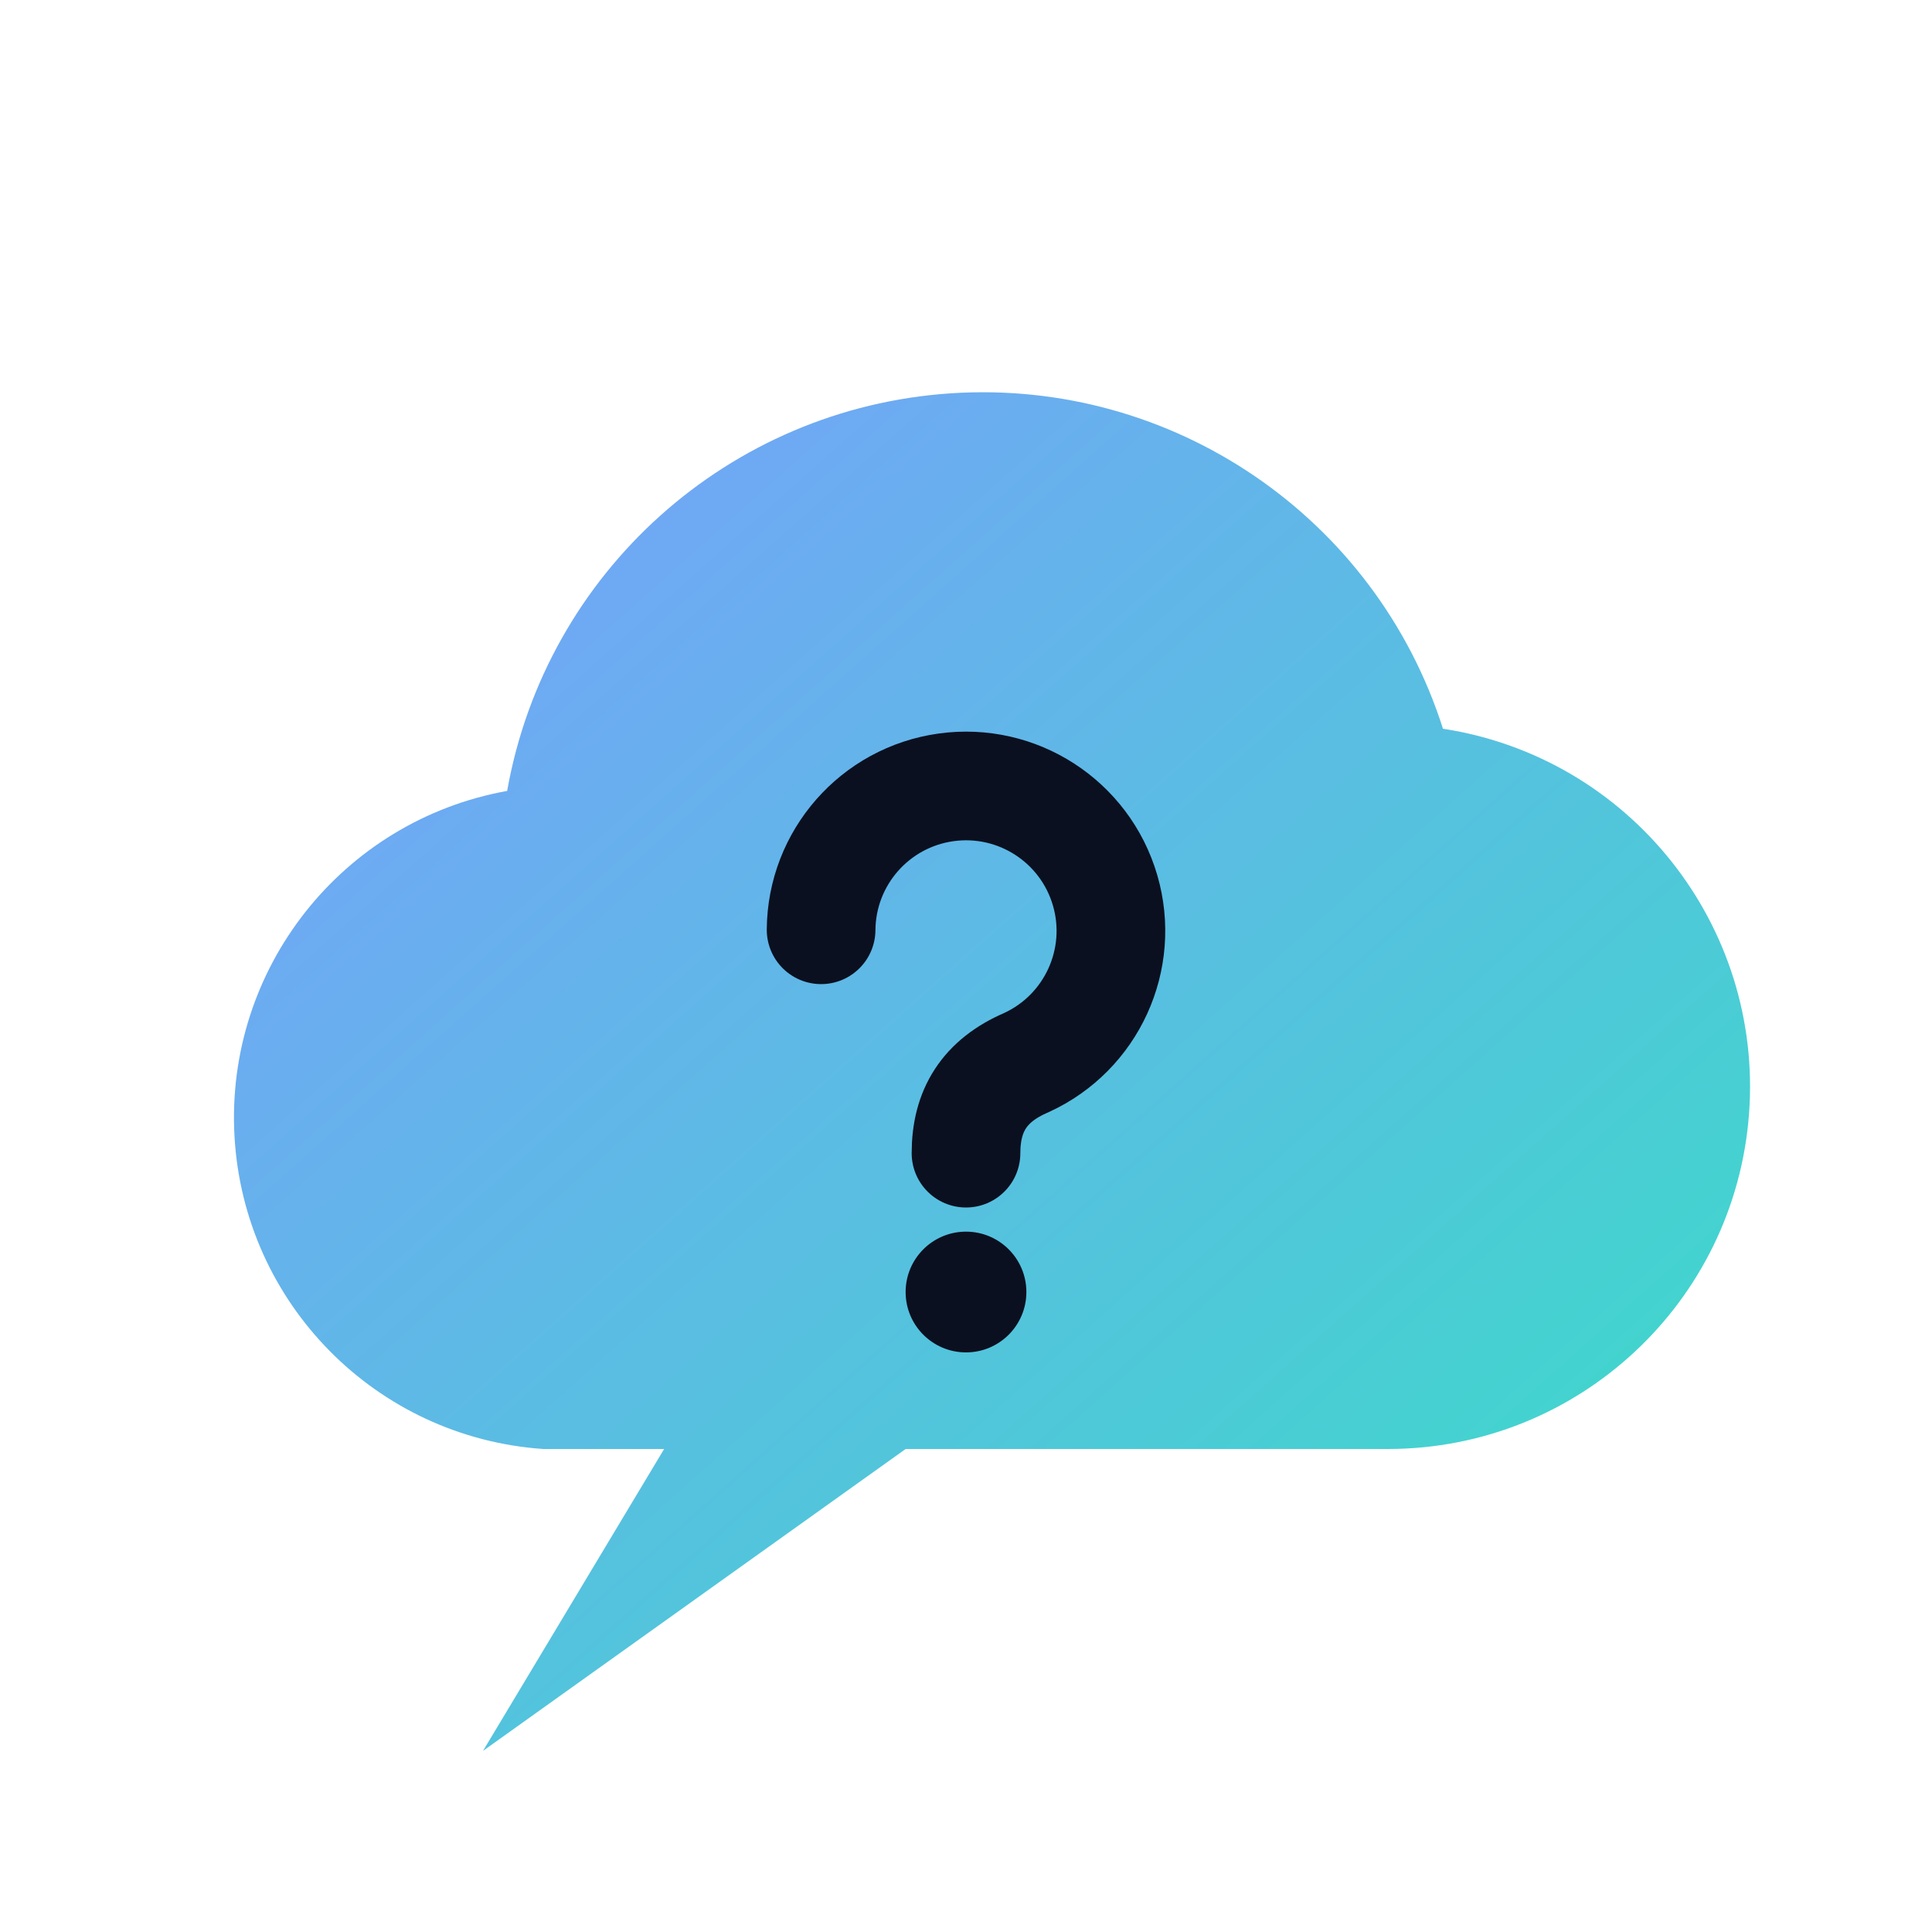
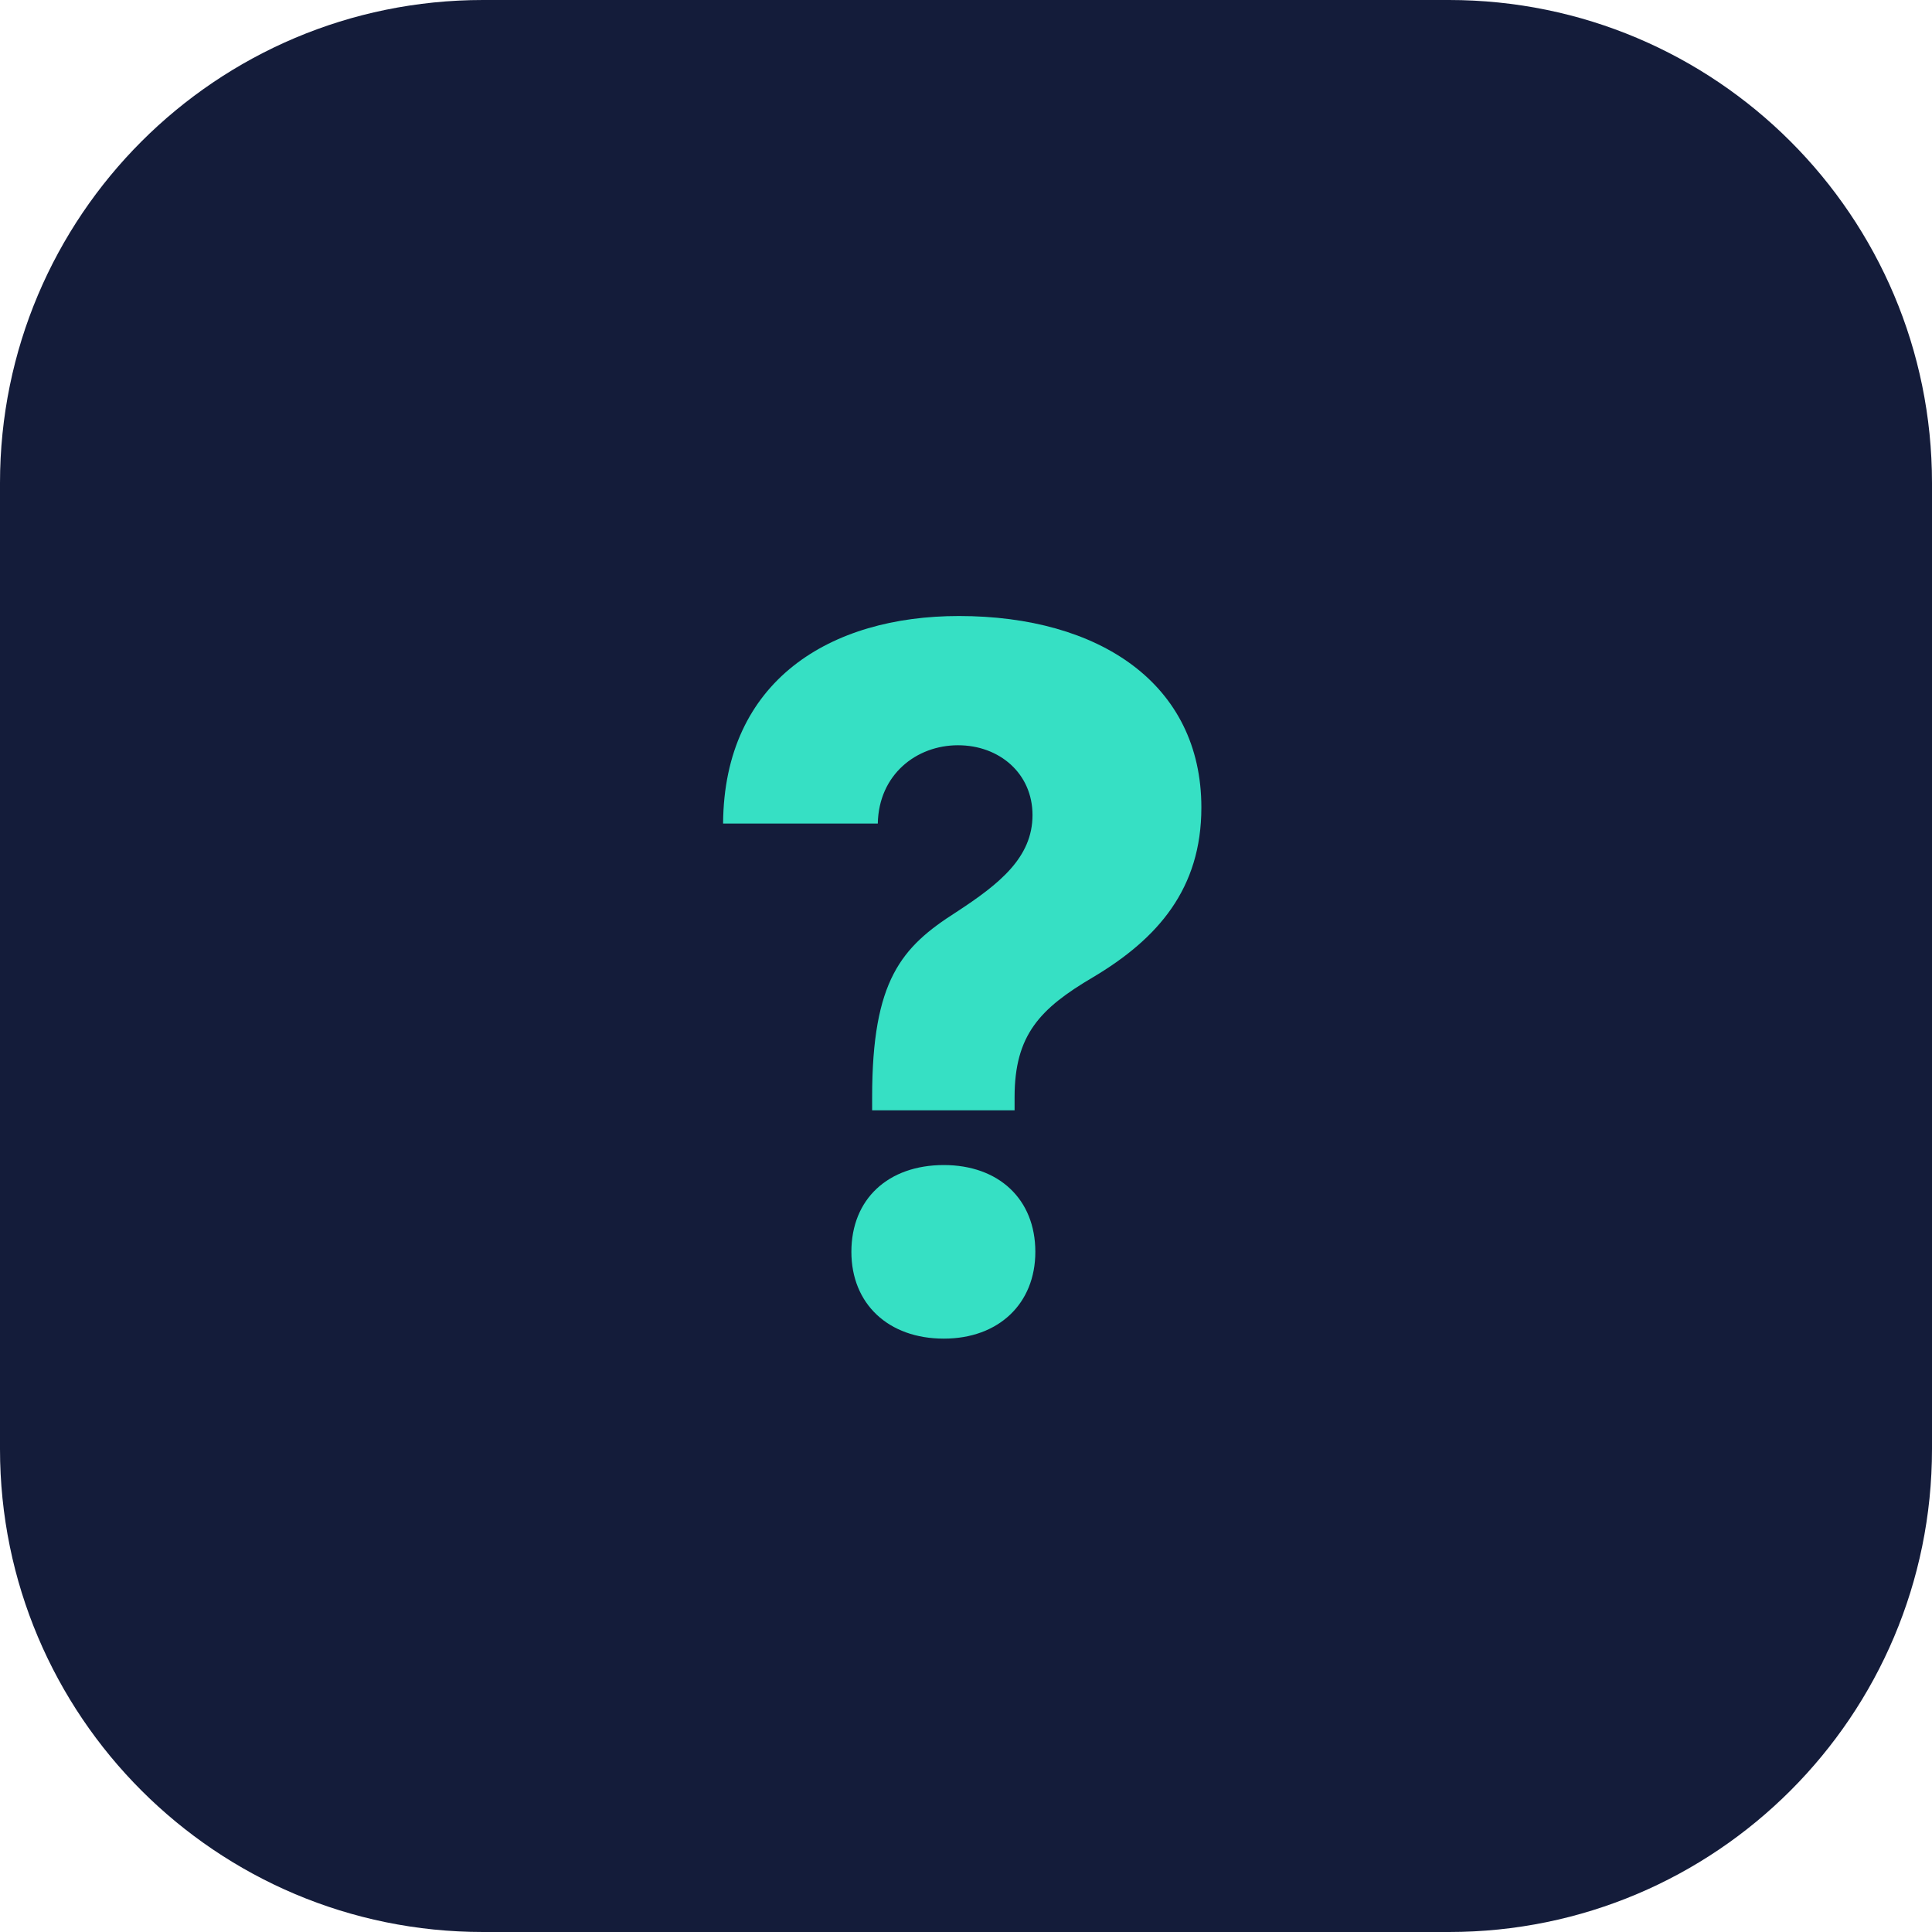
<svg xmlns="http://www.w3.org/2000/svg" viewBox="0 0 32 32">
-   <defs>
-     <linearGradient id="g" x1="0" y1="0" x2="1" y2="1">
-       <stop offset="0" stop-color="#7c9cff" />
-       <stop offset="1" stop-color="#36e0c4" />
-     </linearGradient>
-   </defs>
-   <path fill="url(#g)" d="M9 24h14a6 6 0 0 0 .9-11.93A8 8 0 0 0 8.4 13.1 5.5 5.5 0 0 0 9 24Zm2 0-3 5 7-5Z" />
-   <path fill="none" stroke="#0b1020" stroke-width="1.8" stroke-linecap="round" d="M13.6 15.4a2.4 2.4 0 1 1 3.4 2.2c-.7.3-1 .8-1 1.5" />
-   <circle cx="16" cy="21.4" r="1" fill="#0b1020" />
+   <rect width="32" height="32" rx="8" fill="#141c3a" />
+   <text x="16" y="22" text-anchor="middle" font-family="Inter, system-ui, sans-serif" font-size="16" font-weight="800" fill="#36e0c4">?</text>
</svg>
